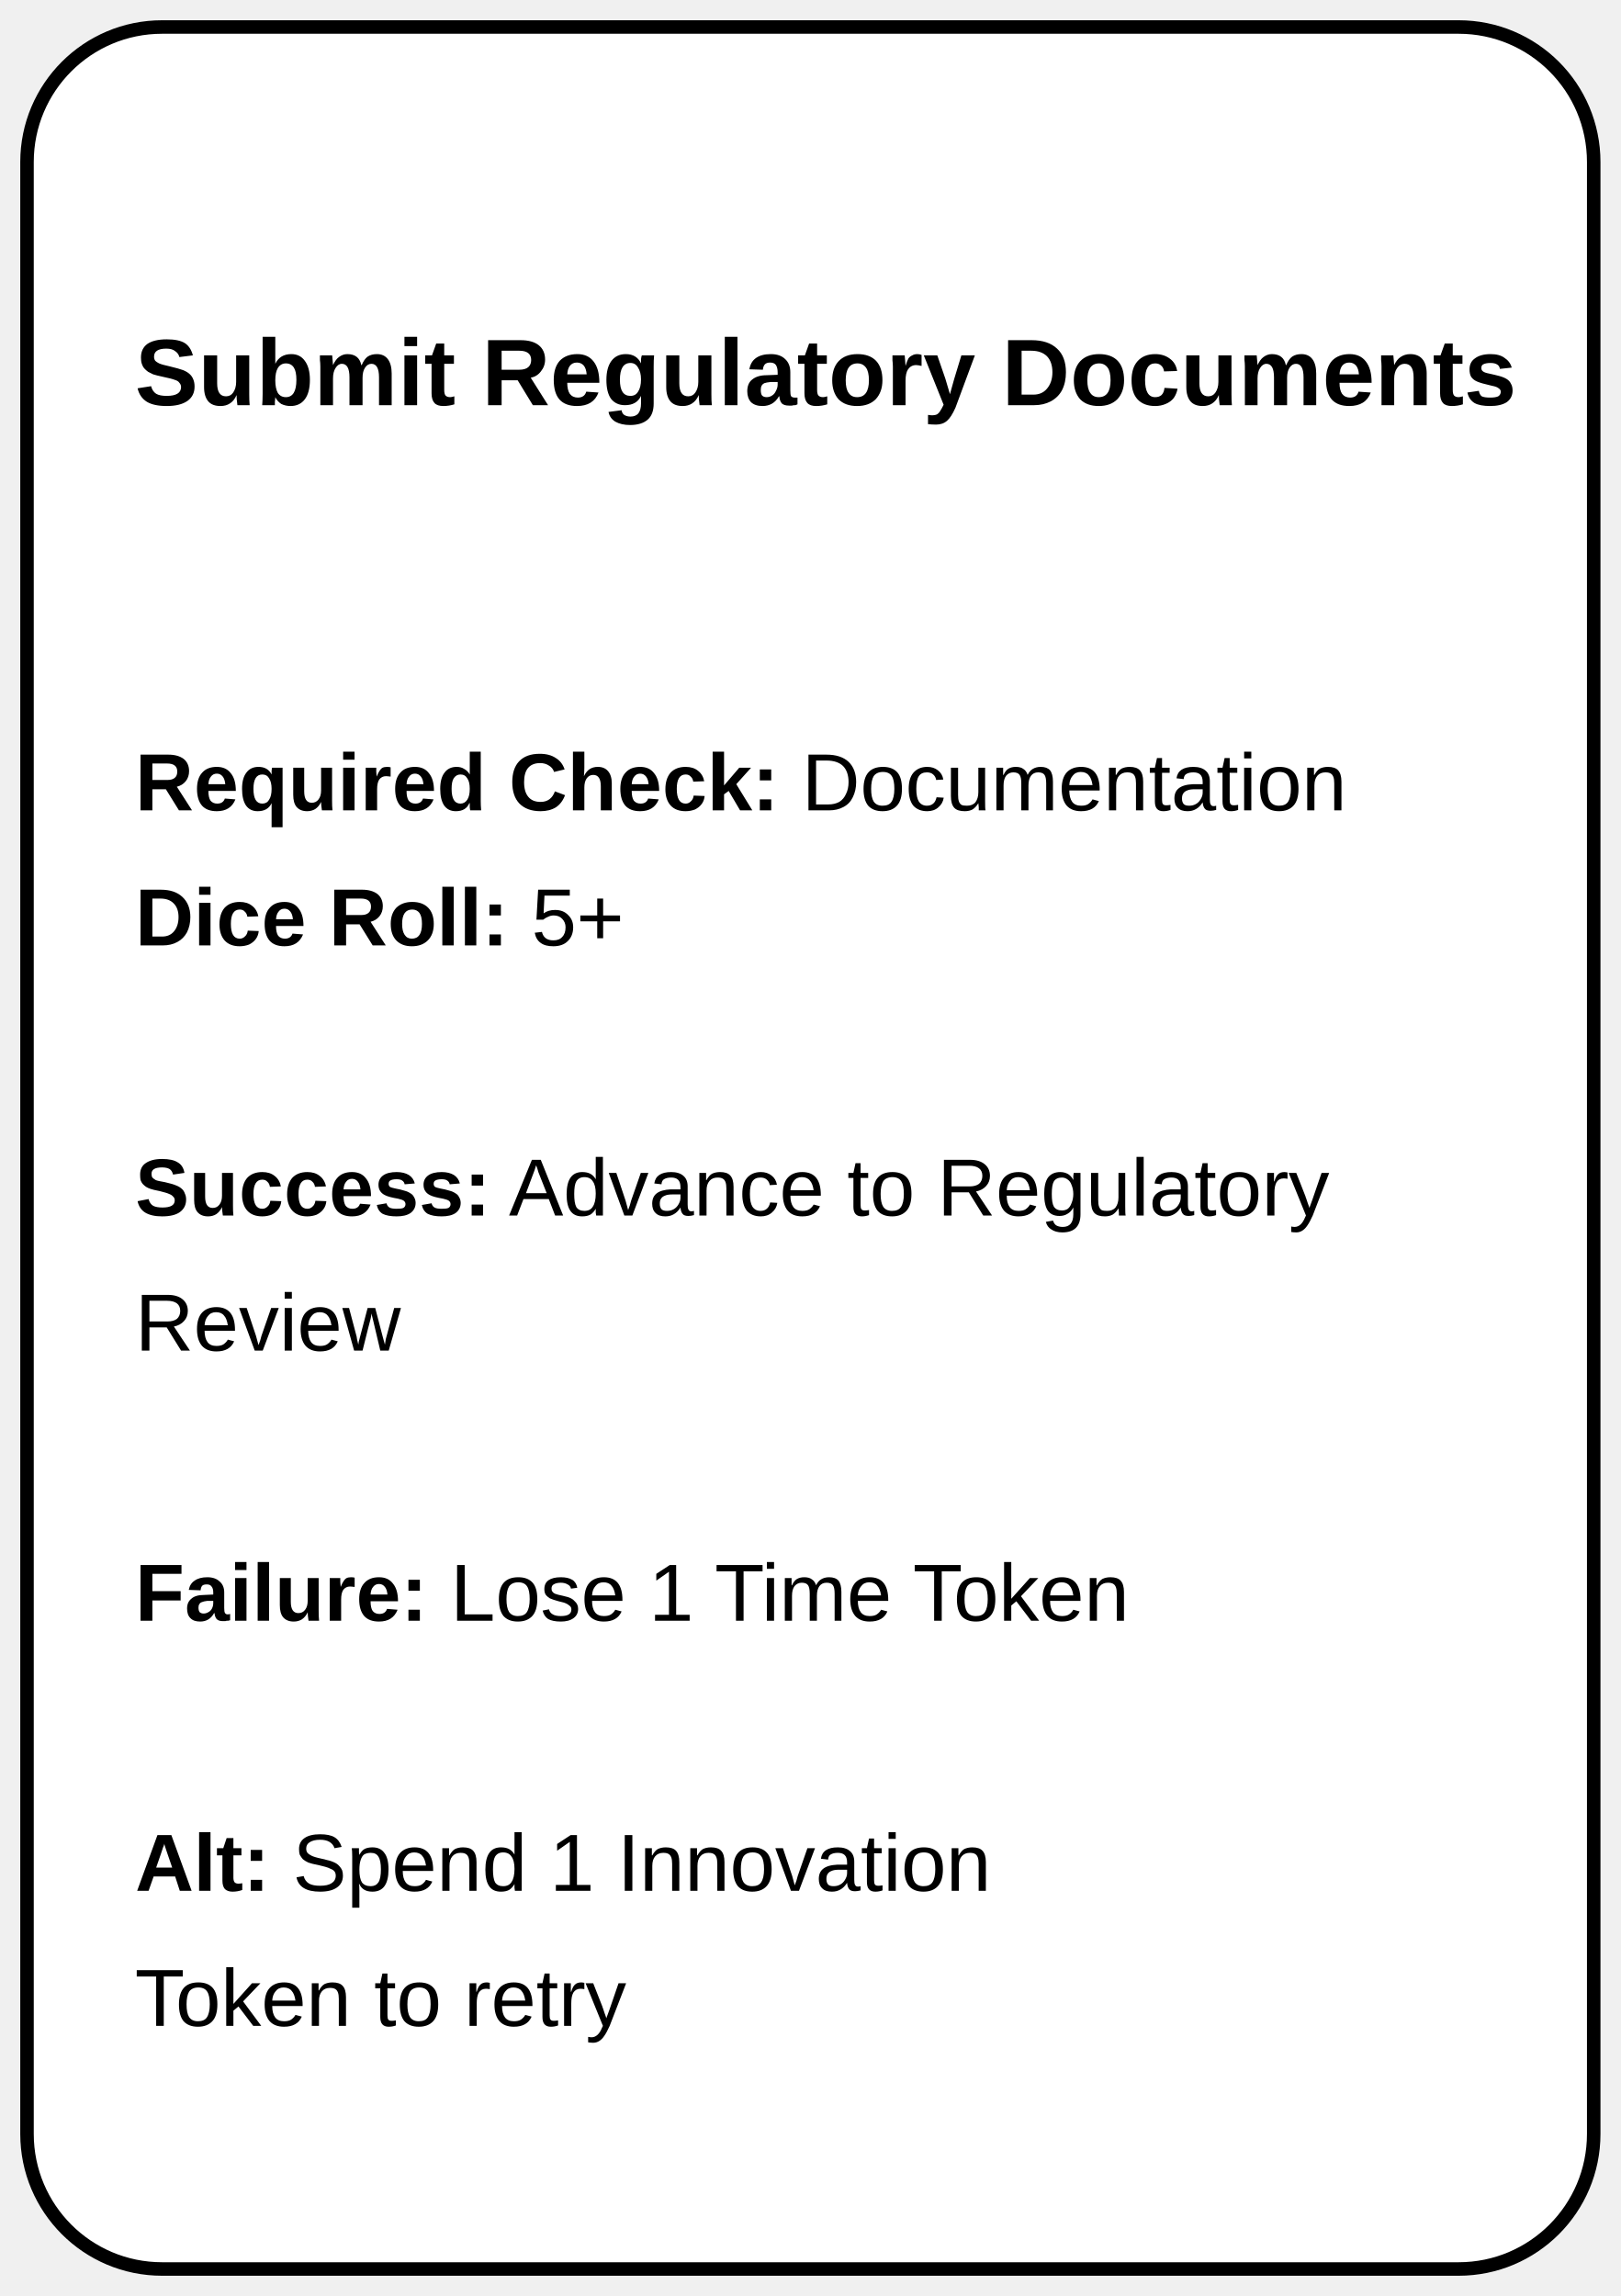
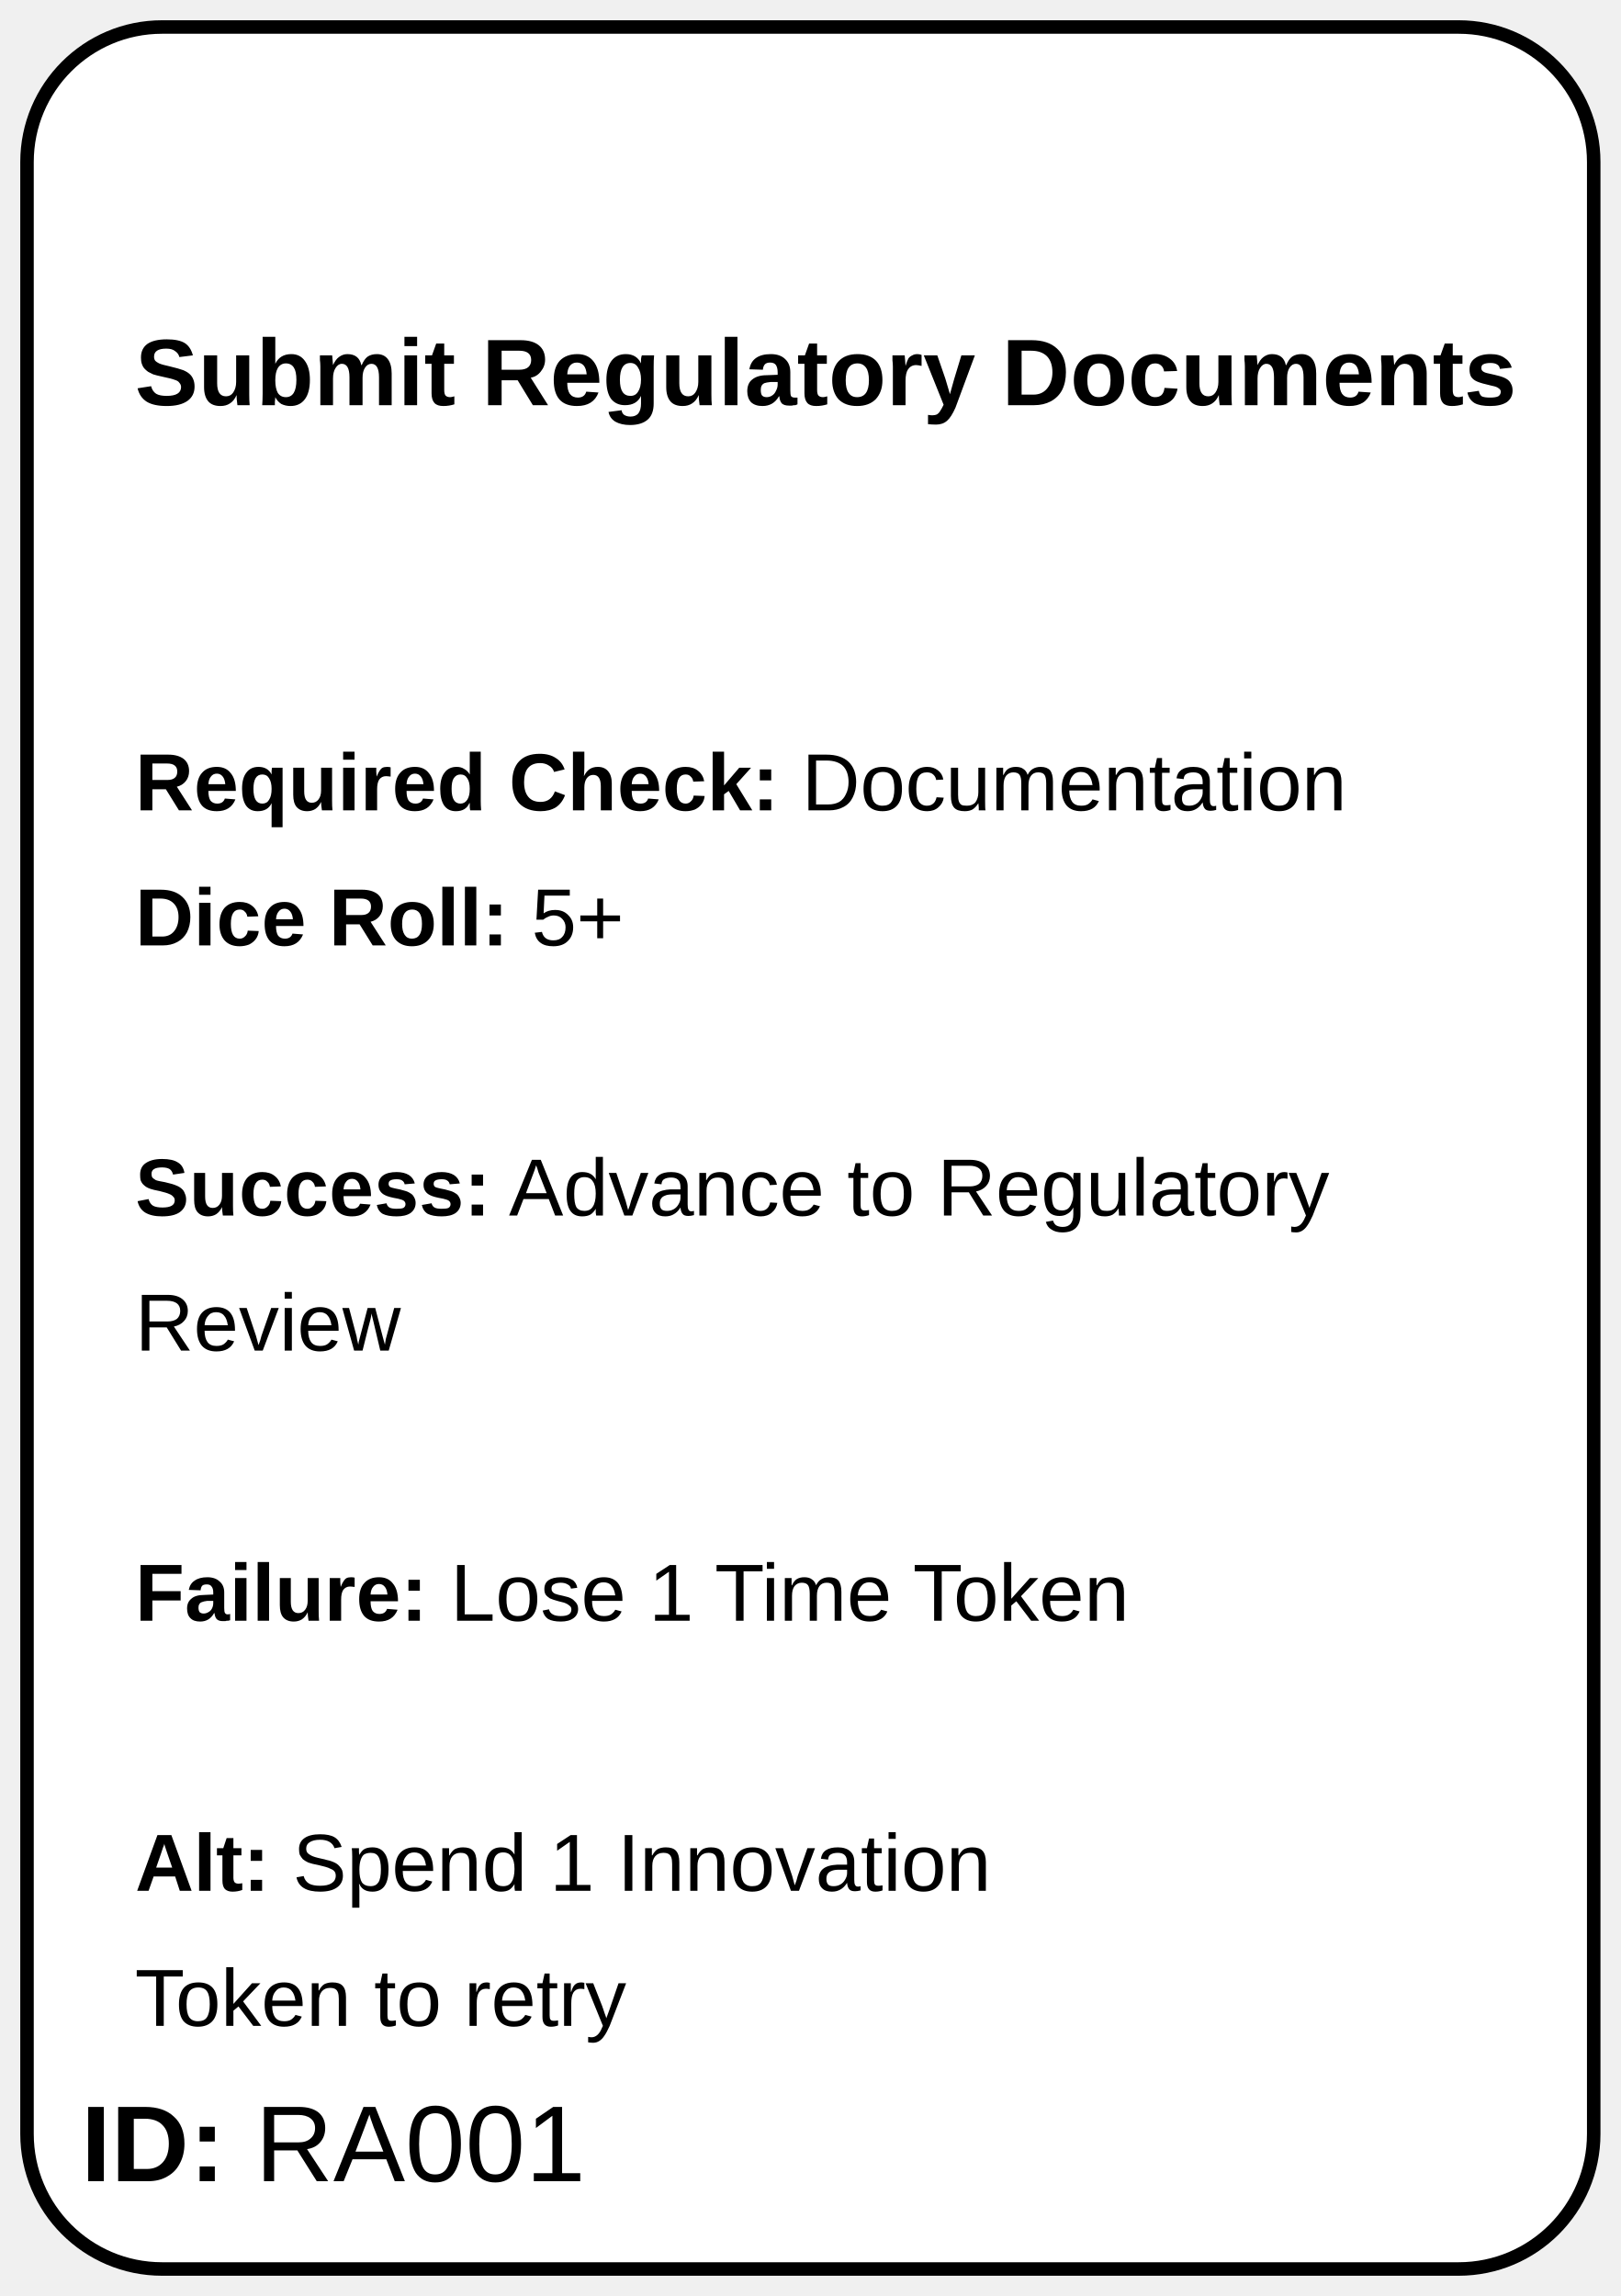
<svg xmlns="http://www.w3.org/2000/svg" width="60mm" height="85mm" viewBox="0 0 60 85">
  <rect x="1" y="1" width="58" height="83" rx="5" ry="5" fill="white" stroke="black" stroke-width="0.5" />
  <text x="5" y="15" font-family="Arial" font-size="3.5" font-weight="bold" fill="black">Submit Regulatory Documents</text>
  <text x="5" y="30" font-family="Arial" font-size="3" fill="black">
    <tspan font-weight="bold">Required Check:</tspan> Documentation</text>
  <text x="5" y="35" font-family="Arial" font-size="3" fill="black">
    <tspan font-weight="bold">Dice Roll:</tspan> 5+</text>
  <text x="5" y="45" font-family="Arial" font-size="3" fill="black">
    <tspan font-weight="bold">Success:</tspan> Advance to Regulatory</text>
  <text x="5" y="50" font-family="Arial" font-size="3" fill="black">Review</text>
  <text x="5" y="60" font-family="Arial" font-size="3" fill="black">
    <tspan font-weight="bold">Failure:</tspan> Lose 1 Time Token</text>
  <text x="5" y="70" font-family="Arial" font-size="3" fill="black">
    <tspan font-weight="bold">Alt:</tspan> Spend 1 Innovation</text>
  <text x="5" y="75" font-family="Arial" font-size="3" fill="black">Token to retry</text>
+   <text x="5%" y="95%" font-family="Arial" font-size="4" text-anchor="start">
+     <tspan font-weight="bold">ID:</tspan> RA001</text>
</svg>
